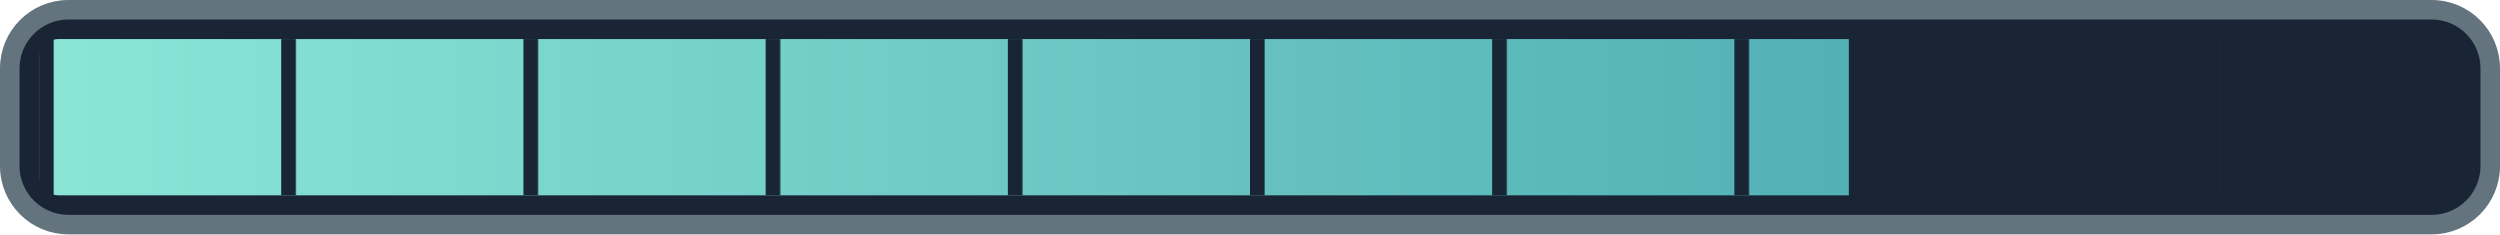
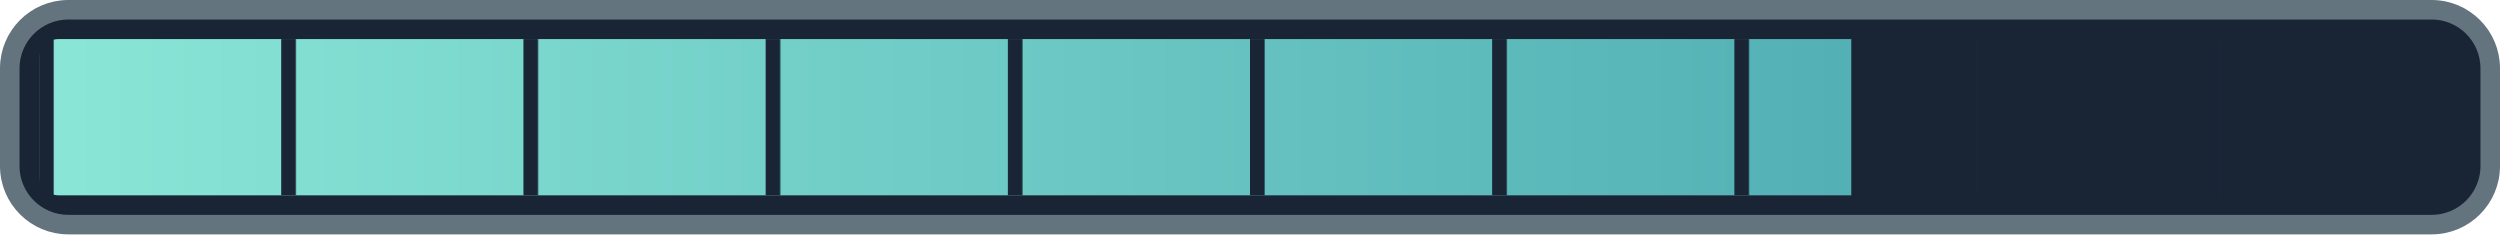
<svg xmlns="http://www.w3.org/2000/svg" width="128" height="12" viewBox="0 0 128 12">
  <defs>
    <linearGradient id="ink">
      <stop stop-color="#8ae6d6" />
      <stop offset="1" stop-color="#409eaa" />
    </linearGradient>
    <pattern id="ticks" width="12.4" height="8" patternUnits="userSpaceOnUse" x="2">
      <path d="M0 0v8" stroke="#192535" stroke-width="1.5" />
    </pattern>
    <clipPath id="filled">
-       <rect x="2" y="2" width="92.661" height="8" />
+       <rect x="2" y="2" width="92.785" height="8" />
    </clipPath>
  </defs>
  <rect x=".5" y=".5" width="127" height="11" rx="3" fill="#192535" stroke="#63747e" />
  <rect x="2" y="2" width="124" height="8" rx="1" fill="url(#ink)" clip-path="url(#filled)" />
  <rect x="2" y="2" width="124" height="8" fill="url(#ticks)" />
</svg>
